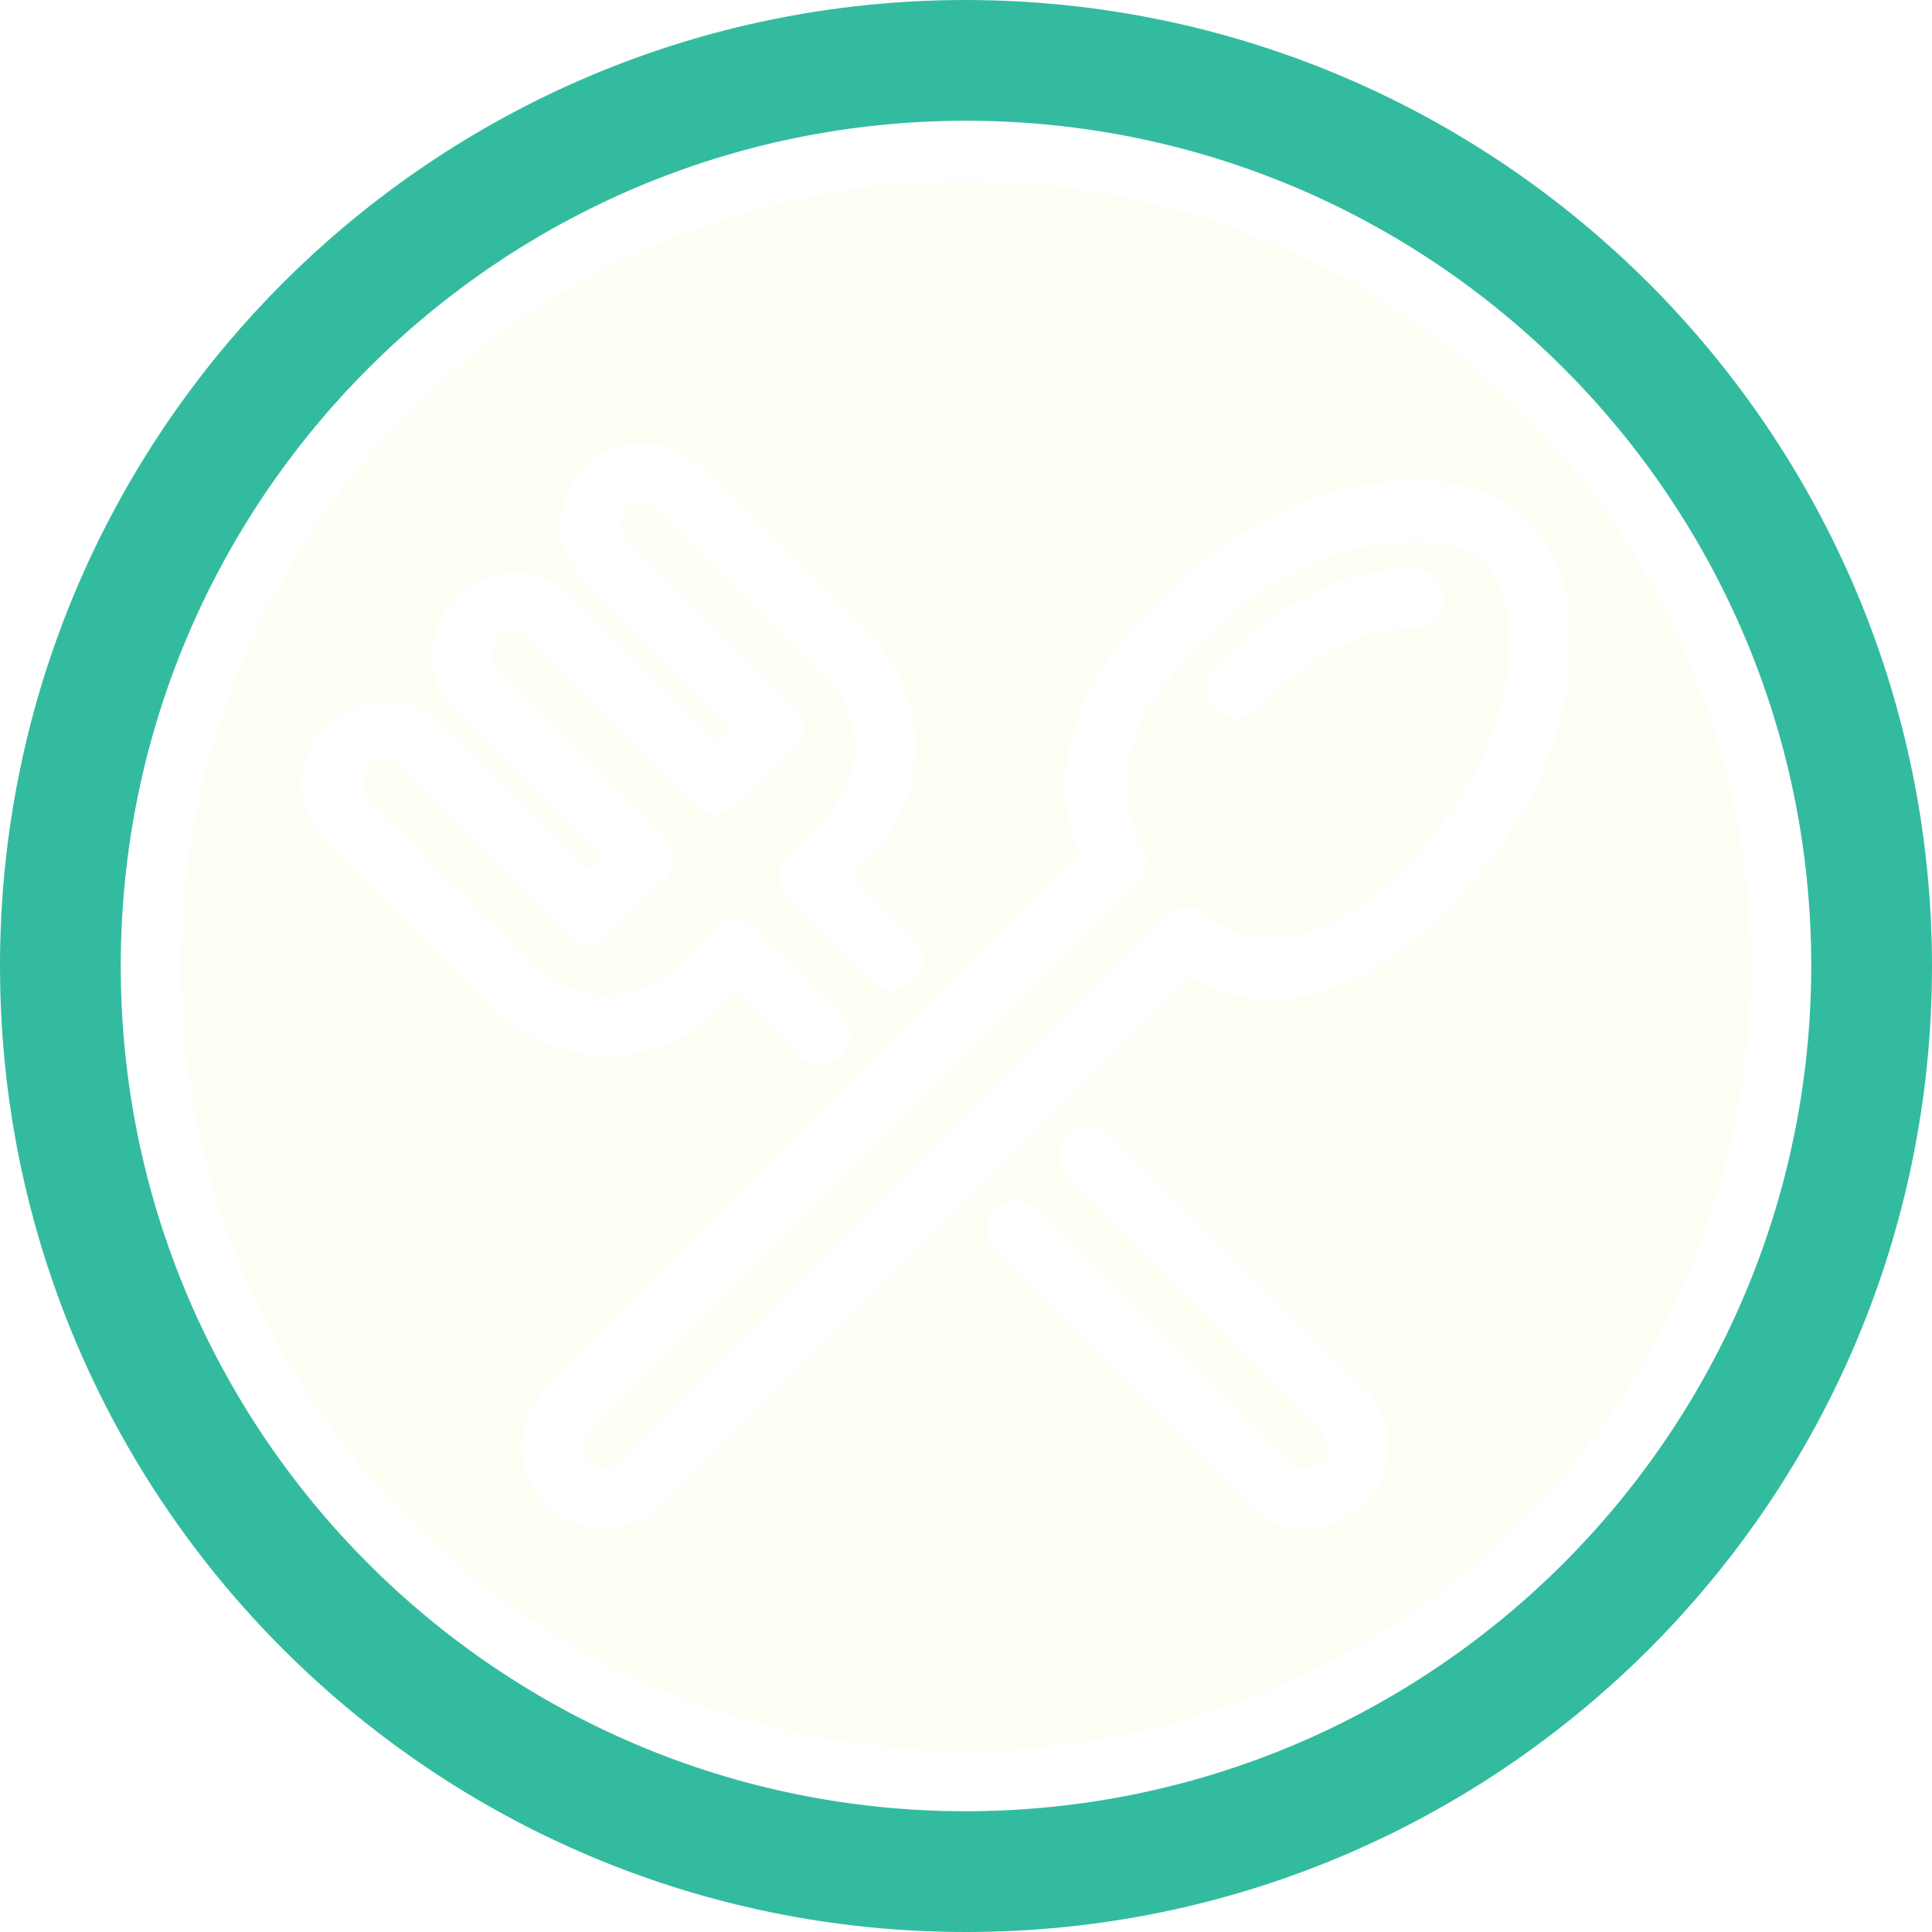
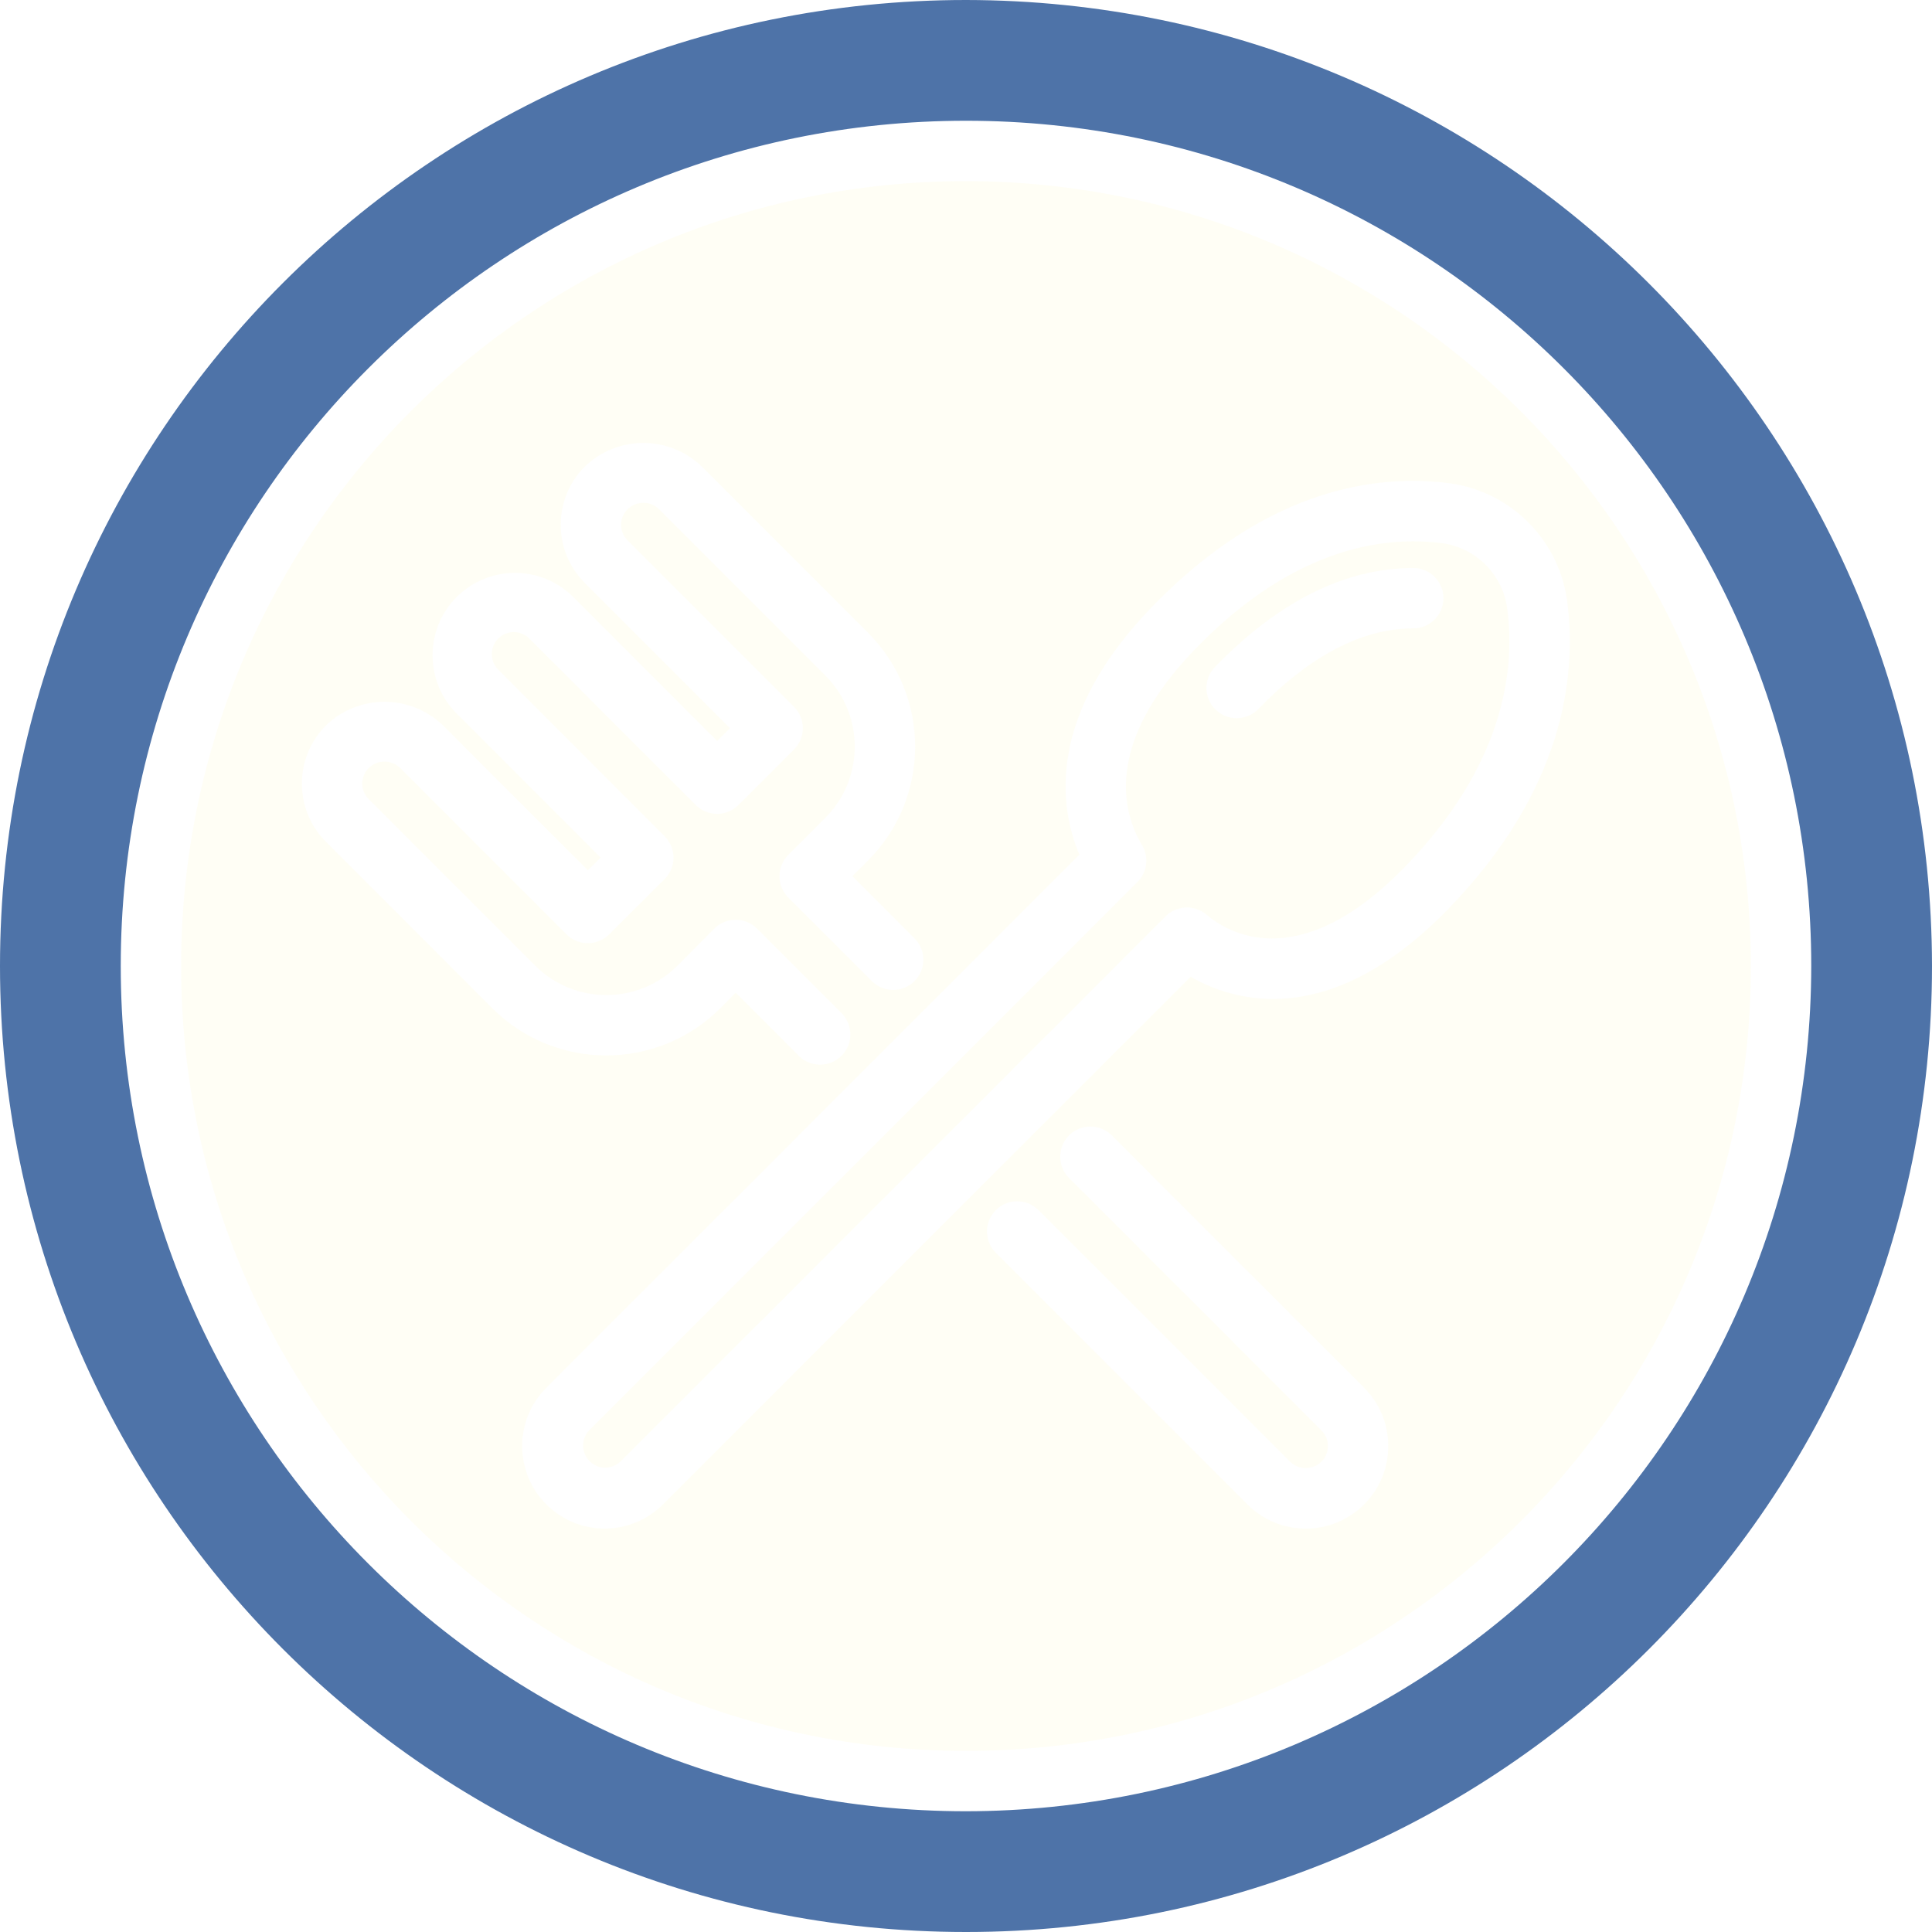
<svg xmlns="http://www.w3.org/2000/svg" viewBox="0 0 64 64">
  <g id="Cutlery">
    <path d="M32,6A26,26,0,1,0,58,32,26.029,26.029,0,0,0,32,6ZM10.8,27.889a2.729,2.729,0,0,1,0-3.86,2.791,2.791,0,0,1,3.866-.006L19.474,28.83l.423-.421L15.09,23.598a2.73,2.73,0,0,1,3.86-3.86l4.806,4.808.426-.425L19.375,19.314a2.729,2.729,0,0,1,0-3.86,2.791,2.791,0,0,1,3.866-.006l5.514,5.514a5.34,5.34,0,0,1,0,7.544l-.52.52,2.072,2.072a1,1,0,0,1-1.414,1.414l-2.779-2.779a.999.999,0,0,1,0-1.414l1.226-1.227a3.339,3.339,0,0,0,0-4.716l-5.514-5.514a.746.746,0,0,0-1.03,0,.728.728,0,0,0-.008,1.038l5.514,5.514a1.0 1,0,0,1,0,1.414l-1.84,1.839a1,1,0,0,1-1.414,0l-5.513-5.514a.729.729,0,1,0-1.031,1.031l5.514,5.521a1,1,0,0,1-.001,1.415l-1.839,1.832a.999.999,0,0,1-1.413-.001L13.252,25.436a.748.748,0,0,0-1.032,0,.735.735,0,0,0-.22.522.722.722,0,0,0,.214.515l5.513,5.515a3.342,3.342,0,0,0,4.717,0L23.66,30.764a.995.995,0,0,1,.707-.295h.002a.999.999,0,0,1,.707.293l2.787,2.787a1,1,0,1,1-1.414,1.414l-2.078-2.078-.512.516a5.342,5.342,0,0,1-7.547.002ZM45.19,49.834a2.734,2.734,0,0,1-3.868.002l-8.346-8.347a1,1,0,0,1,1.414-1.414l8.347,8.347a.747.747,0,0,0,1.036,0,.734.734,0,0,0,.001-1.038l-8.346-8.347a1,1,0,1,1,1.414-1.414L45.188,45.97A2.738,2.738,0,0,1,45.19,49.834Zm2.792-19.73c-3.91,4.029-7.076,3.094-8.543,2.253L21.962,49.835a2.732,2.732,0,0,1-3.864-3.864L35.755,28.312c-.671-1.599-1.093-4.604,2.423-8.226,3.812-3.932,7.462-4.39,9.852-4.076a4.549,4.549,0,0,1,3.896,3.995C52.224,22.451,51.781,26.188,47.981,30.105Z" style="fill:#fffeee99" />
-     <path d="M32,0A32,32,0,1,0,64,32,32.037,32.037,0,0,0,32,0Zm0,60A28,28,0,1,1,60,32,28.031,28.031,0,0,1,32,60Z" style="fill:#0a8c" />
+     <path d="M32,0A32,32,0,1,0,64,32,32.037,32.037,0,0,0,32,0Zm0,60A28,28,0,1,1,60,32,28.031,28.031,0,0,1,32,60Z" style="fill:#4e73a8" />
    <path d="M47.772,17.993a7.431,7.431,0,0,0-.954-.061c-1.895,0-4.46.718-7.204,3.547-3.058,3.15-2.43,5.436-1.783,6.518a.999.999,0,0,1-.151,1.22l-18.167,18.168a.733.733,0,0,0,1.036,1.036L38.612,30.355a.999.999,0,0,1,1.357-.053c.644.552,3.023,2.072,6.576-1.591,3.25-3.35,3.64-6.451,3.394-8.464A2.521,2.521,0,0,0,47.772,17.993Zm-.955,2.823c-1.687,0-3.413.898-5.133,2.671a1,1,0,0,1-1.436-1.393c2.11-2.176,4.32-3.278,6.568-3.278a1,1,0,0,1,0,2Z" style="fill:#fffeee99" />
  </g>
</svg>
